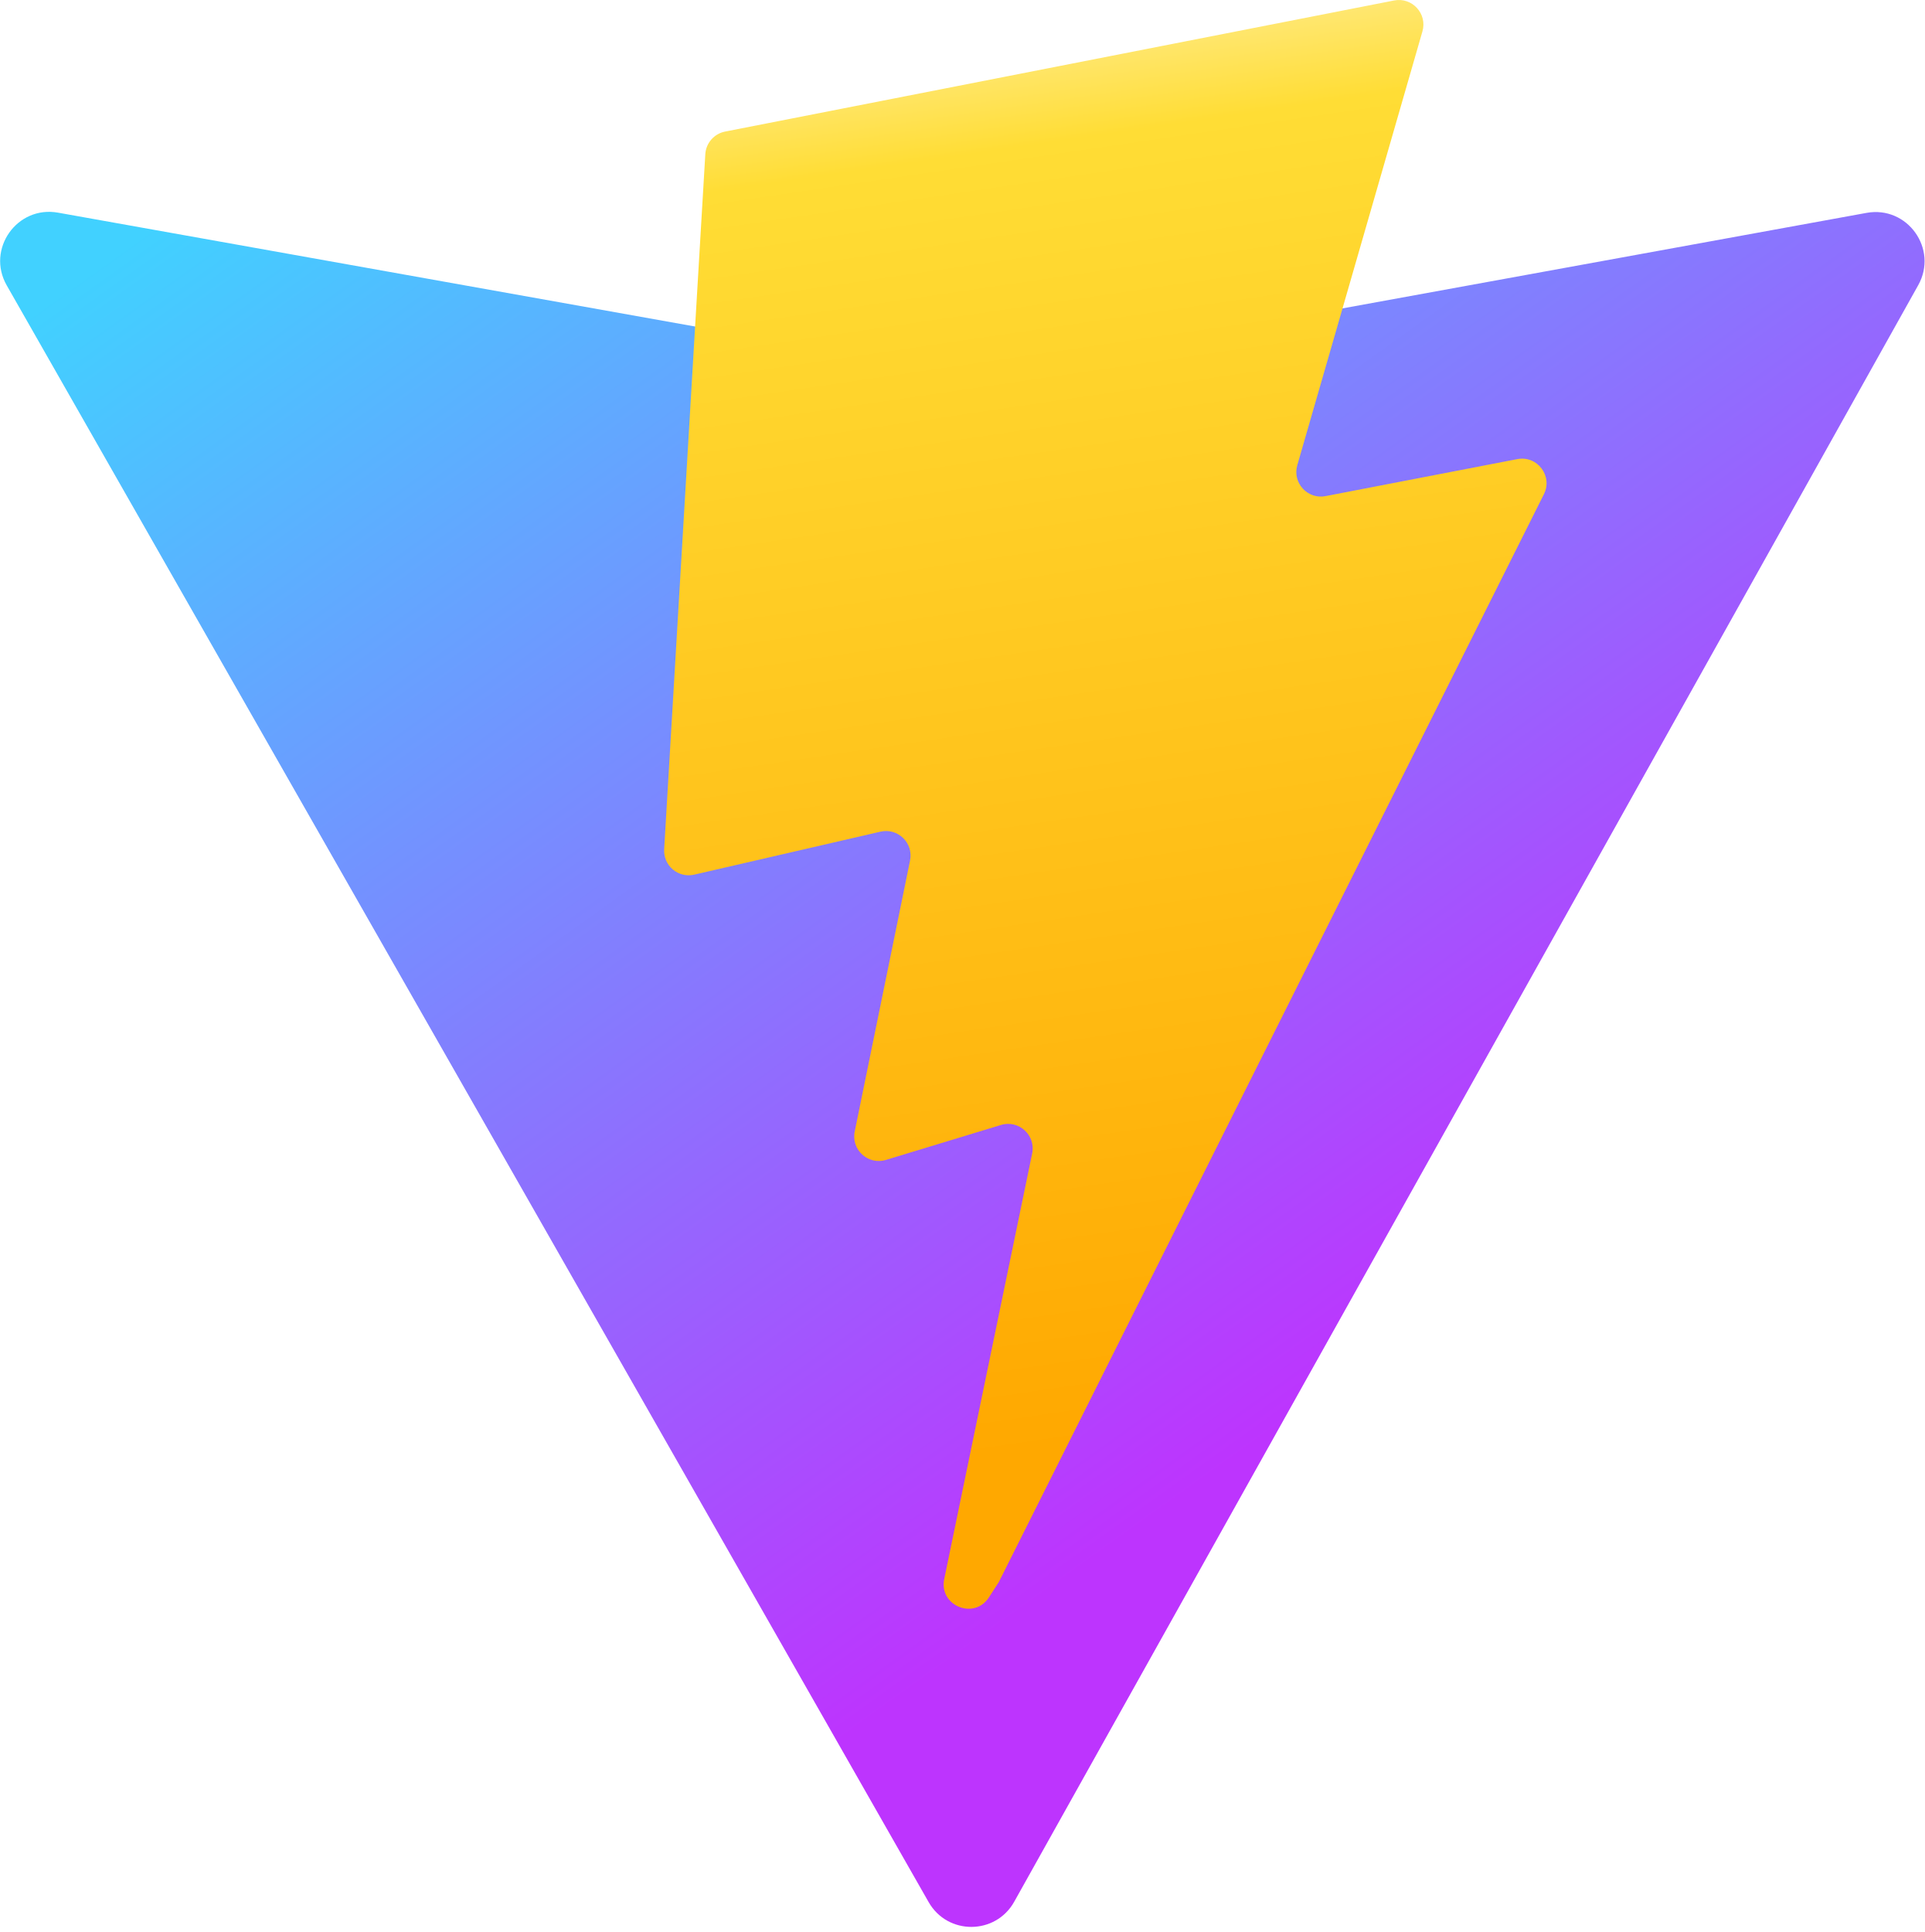
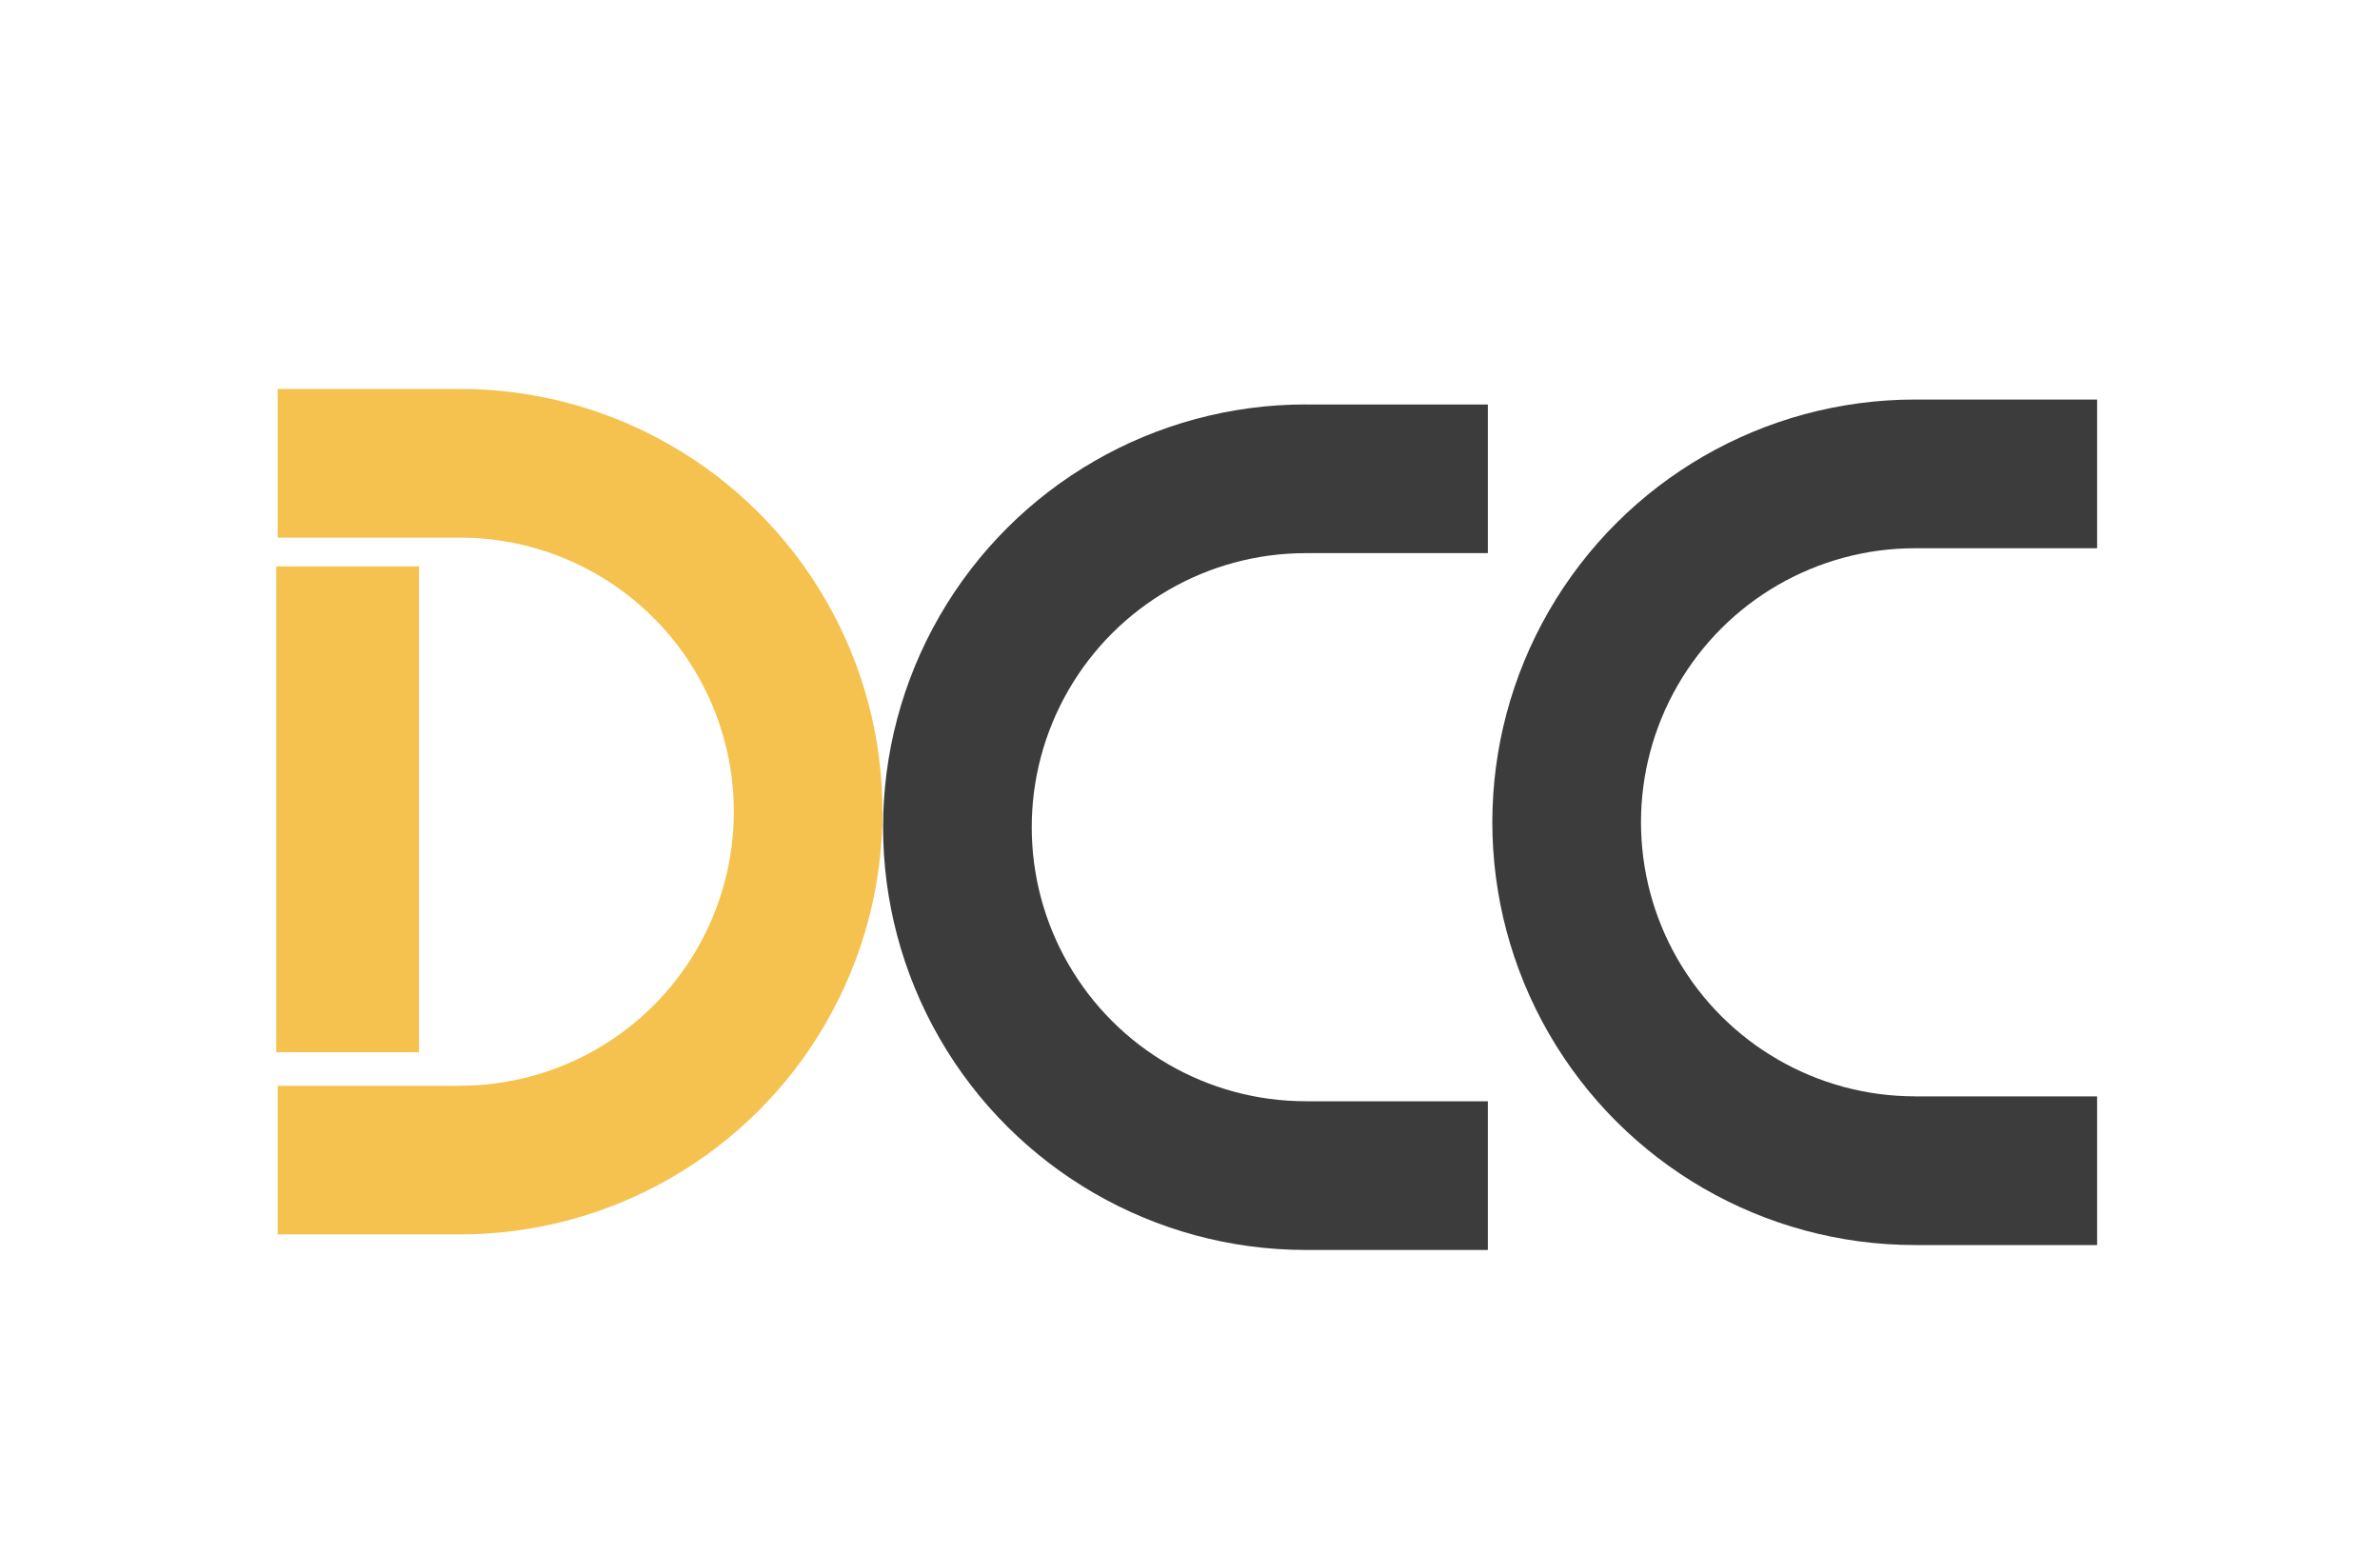
- <svg xmlns="http://www.w3.org/2000/svg" aria-hidden="true" role="img" class="iconify iconify--logos" width="31.88" height="32" preserveAspectRatio="xMidYMid meet" viewBox="0 0 256 257">
-   <defs>
-     <linearGradient id="IconifyId1813088fe1fbc01fb466" x1="-.828%" x2="57.636%" y1="7.652%" y2="78.411%">
-       <stop offset="0%" stop-color="#41D1FF" />
-       <stop offset="100%" stop-color="#BD34FE" />
-     </linearGradient>
-     <linearGradient id="IconifyId1813088fe1fbc01fb467" x1="43.376%" x2="50.316%" y1="2.242%" y2="89.03%">
-       <stop offset="0%" stop-color="#FFEA83" />
-       <stop offset="8.333%" stop-color="#FFDD35" />
-       <stop offset="100%" stop-color="#FFA800" />
-     </linearGradient>
-   </defs>
-   <path fill="url(#IconifyId1813088fe1fbc01fb466)" d="M255.153 37.938L134.897 252.976c-2.483 4.44-8.862 4.466-11.382.048L.875 37.958c-2.746-4.814 1.371-10.646 6.827-9.67l120.385 21.517a6.537 6.537 0 0 0 2.322-.004l117.867-21.483c5.438-.991 9.574 4.796 6.877 9.62Z" />
-   <path fill="url(#IconifyId1813088fe1fbc01fb467)" d="M185.432.063L96.44 17.501a3.268 3.268 0 0 0-2.634 3.014l-5.474 92.456a3.268 3.268 0 0 0 3.997 3.378l24.777-5.718c2.318-.535 4.413 1.507 3.936 3.838l-7.361 36.047c-.495 2.426 1.782 4.5 4.151 3.78l15.304-4.649c2.372-.72 4.652 1.36 4.15 3.788l-11.698 56.621c-.732 3.542 3.979 5.473 5.943 2.437l1.313-2.028l72.516-144.72c1.215-2.423-.88-5.186-3.54-4.672l-25.505 4.922c-2.396.462-4.435-1.77-3.759-4.114l16.646-57.705c.677-2.35-1.37-4.583-3.769-4.113Z" />
+ <svg xmlns="http://www.w3.org/2000/svg" width="784" height="512" viewBox="0 0 207.433 135.467" version="1.1" id="svg5">
+   <defs id="defs2" />
+   <g id="layer1">
+     <path id="path846" style="fill:#f5c24f;fill-opacity:1;stroke-width:0.776" d="m 40.079,33.889 v 0.004 H 24.204 v 12.953 h 15.875 a 23.879,23.879 0 0 1 20.68,11.94 23.879,23.879 0 0 1 0,23.879 23.879,23.879 0 0 1 -20.68,11.94 v 0.005 H 24.204 V 107.562 h 15.875 a 36.837,36.837 0 0 0 31.901,-18.419 36.837,36.837 0 0 0 0,-36.837 36.837,36.837 0 0 0 -31.901,-18.418 z" />
+     <path id="path846-4" style="fill:#3c3c3c;stroke-width:0.776;fill-opacity:1" d="m 113.802,35.241 v 0.004 h 15.875 v 12.953 h -15.875 a 23.879,23.879 0 0 0 -20.68,11.94 23.879,23.879 0 0 0 0,23.879 23.879,23.879 0 0 0 20.68,11.94 v 0.005 h 15.875 v 12.953 h -15.875 a 36.837,36.837 0 0 1 -31.901,-18.419 36.837,36.837 0 0 1 0,-36.837 36.837,36.837 0 0 1 31.901,-18.418 z" />
+     <path id="path846-4-0" style="fill:#3c3c3c;stroke-width:0.776;fill-opacity:1" d="m 166.903,34.814 v 0.004 h 15.875 v 12.953 h -15.875 a 23.879,23.879 0 0 0 -20.68,11.94 23.879,23.879 0 0 0 0,23.879 23.879,23.879 0 0 0 20.68,11.94 v 0.005 h 15.875 v 12.953 h -15.875 a 36.837,36.837 0 0 1 -31.901,-18.419 36.837,36.837 0 0 1 0,-36.837 36.837,36.837 0 0 1 31.901,-18.418 z" />
+     <rect style="fill:#f5c24f;fill-opacity:1;stroke-width:0.287" id="rect2412" width="12.434" height="42.333" x="24.083" y="49.354" />
+   </g>
</svg>
